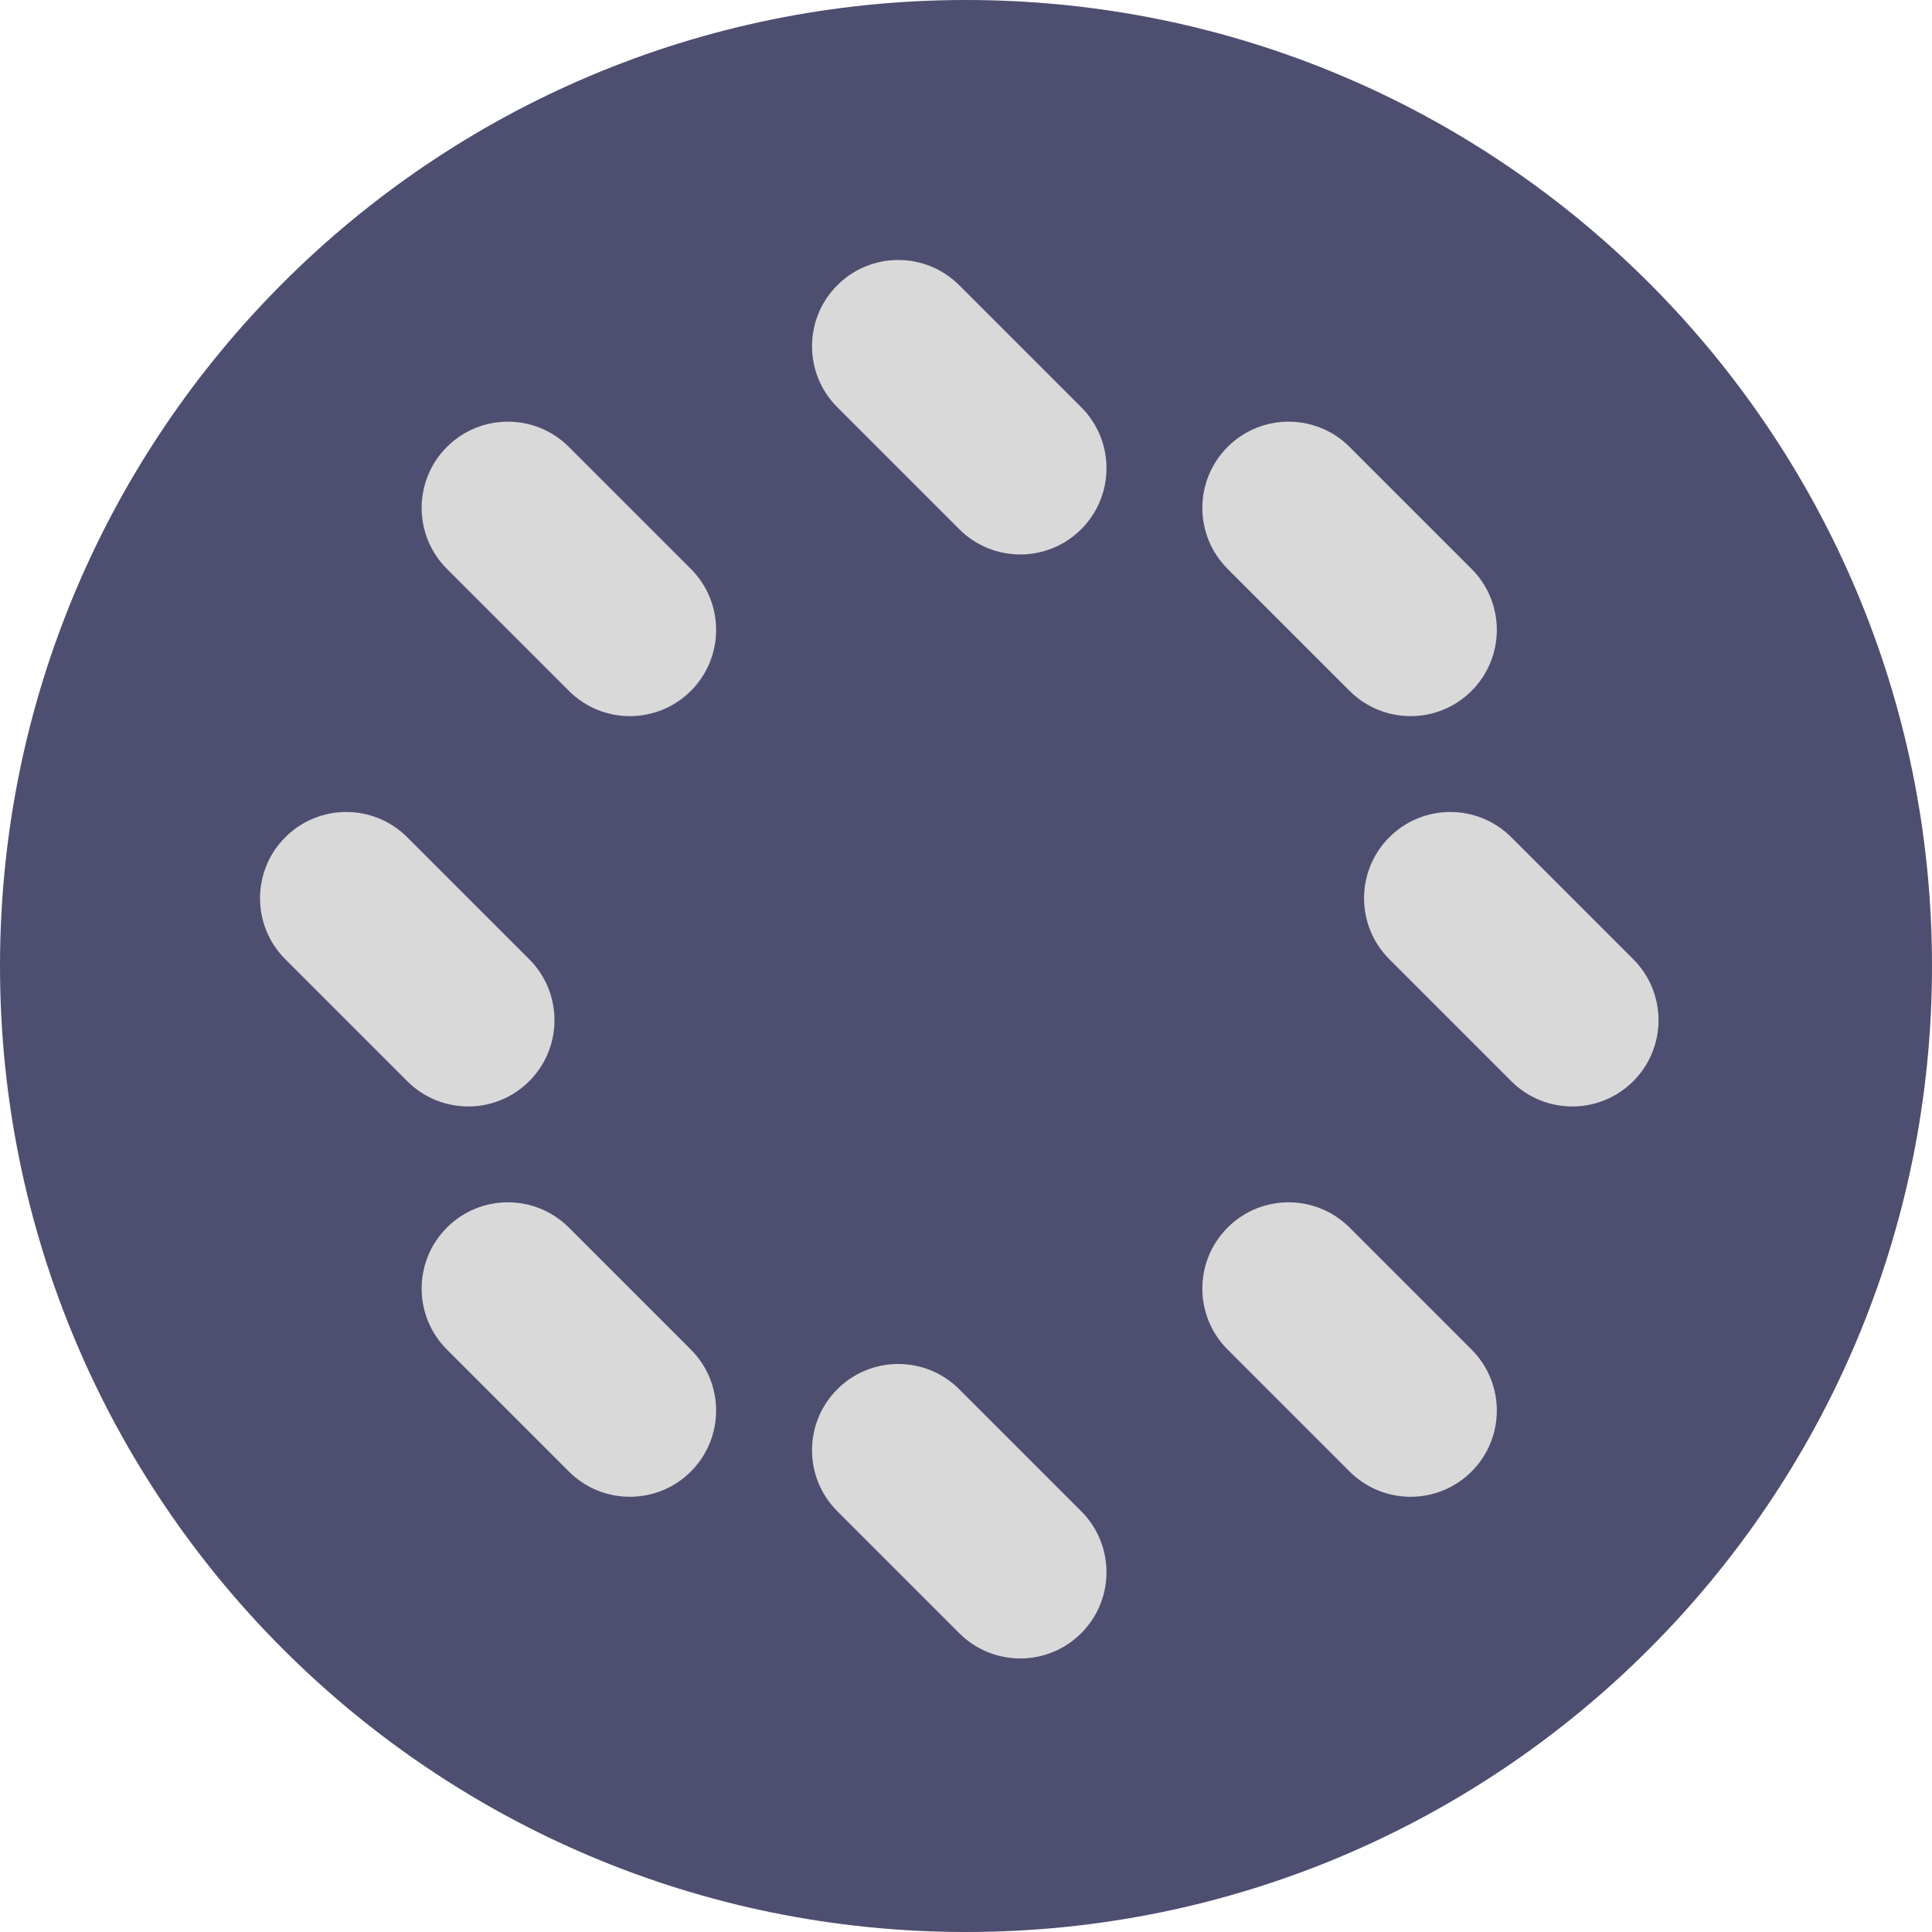
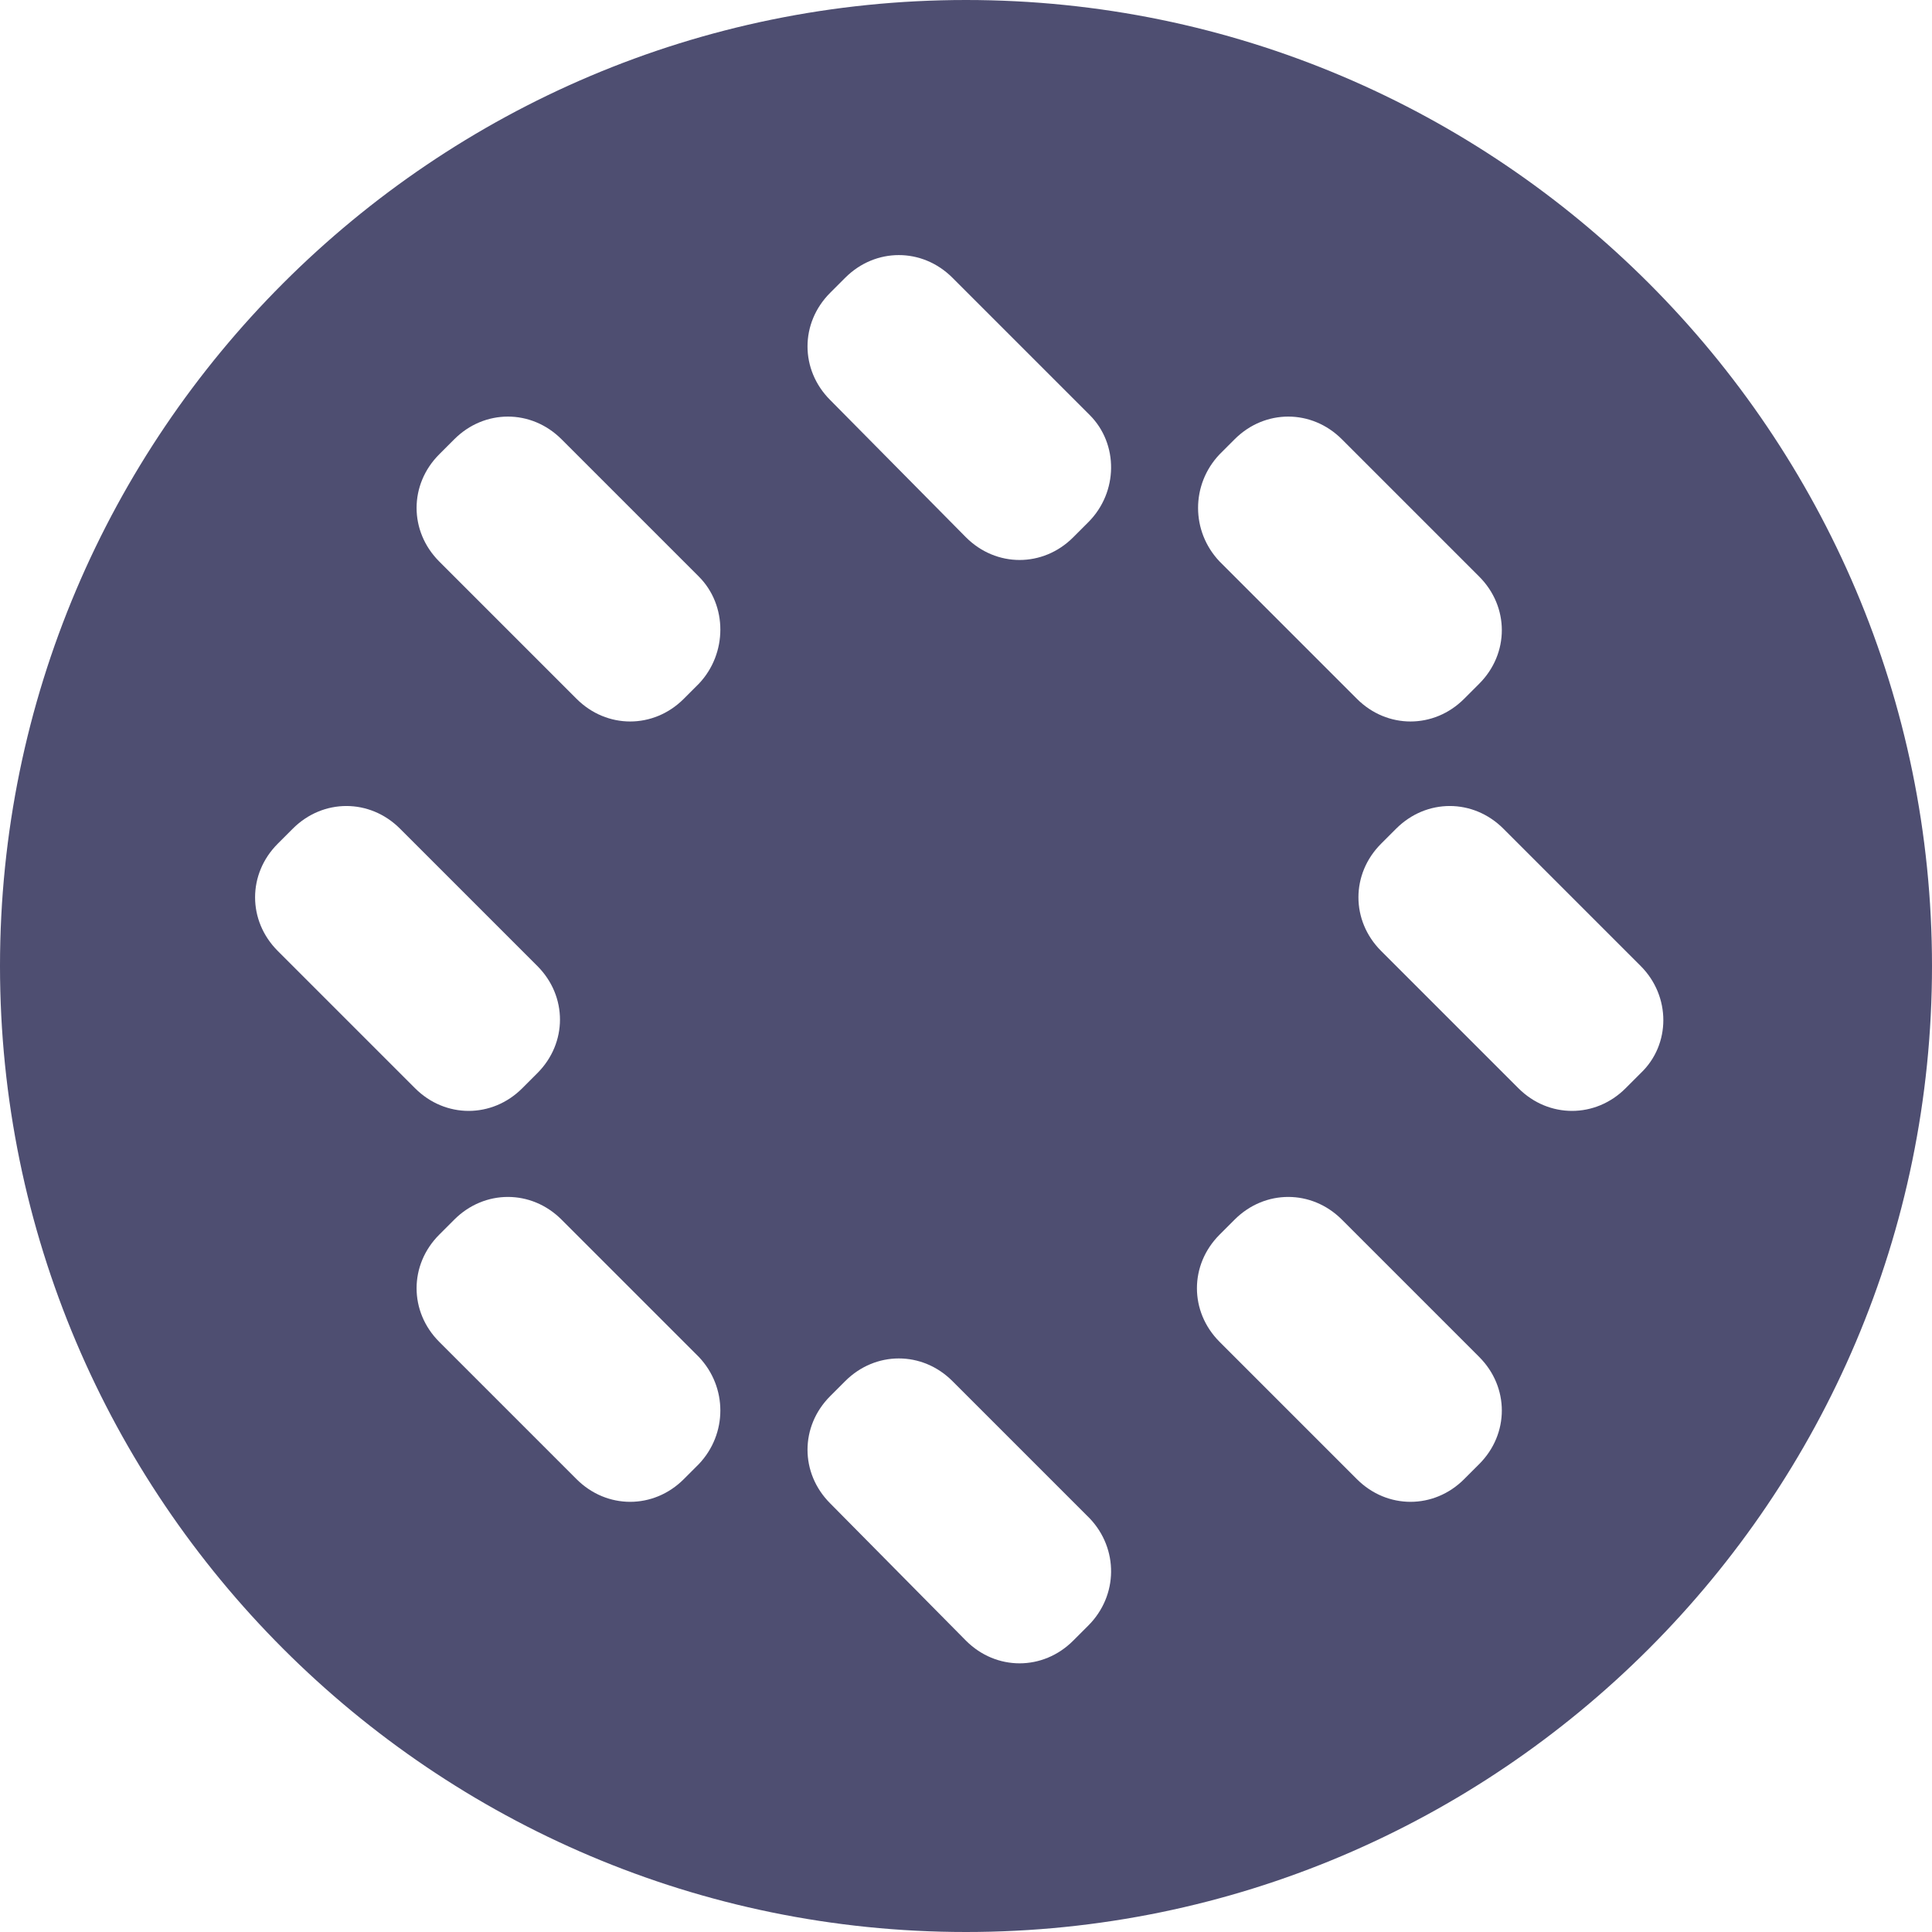
- <svg xmlns="http://www.w3.org/2000/svg" width="96" height="96" viewBox="0 0 96 96" fill="none">
-   <circle cx="48" cy="48" r="48" fill="#4E4E71" />
-   <rect x="66.004" y="44.633" width="8.571" height="17.143" rx="4.286" transform="rotate(-45 66.0039 44.6328)" fill="#D9D9D9" />
-   <rect x="57.969" y="64.028" width="8.571" height="17.143" rx="4.286" transform="rotate(-45 57.9688 64.0278)" fill="#D9D9D9" />
-   <rect x="38.574" y="72.061" width="8.571" height="17.143" rx="4.286" transform="rotate(-45 38.5742 72.0615)" fill="#D9D9D9" />
-   <rect x="19.176" y="64.028" width="8.571" height="17.143" rx="4.286" transform="rotate(-45 19.1758 64.0278)" fill="#D9D9D9" />
-   <rect x="11.145" y="44.633" width="8.571" height="17.143" rx="4.286" transform="rotate(-45 11.1445 44.6328)" fill="#D9D9D9" />
-   <rect x="19.176" y="25.238" width="8.571" height="17.143" rx="4.286" transform="rotate(-45 19.1758 25.2378)" fill="#D9D9D9" />
-   <rect x="38.574" y="17.204" width="8.571" height="17.143" rx="4.286" transform="rotate(-45 38.5742 17.2041)" fill="#D9D9D9" />
-   <rect x="57.969" y="25.238" width="8.571" height="17.143" rx="4.286" transform="rotate(-45 57.9688 25.2378)" fill="#D9D9D9" />
+ <svg xmlns="http://www.w3.org/2000/svg" version="1.1" id="codexe" x="0px" y="0px" viewBox="0 0 128 128" style="enable-background:new 0 0 128 128;" xml:space="preserve">
+   <style type="text/css">
+ 	.st0{fill:#4E4E71;}
+ </style>
+   <path id="icon" class="st0" d="M64,0C28.7,0,0,28.7,0,64c0,35.3,28.7,64,64,64s64-28.7,64-64C128,28.7,99.3,0,64,0z M80.8,30.1l1-1  c2-2,5.1-2,7.1,0l9.1,9.1c2,2,2,5.1,0,7.1l-1,1c-2,2-5.1,2-7.1,0l-9.1-9.1C78.9,35.2,78.9,32.1,80.8,30.1z M18.4,63  c-2-2-2-5.1,0-7.1l1-1c2-2,5.1-2,7.1,0l9.1,9.1c2,2,2,5.1,0,7.1l-1,1c-2,2-5.1,2-7.1,0L18.4,63z M46.3,97l-1,1c-2,2-5.1,2-7.1,0  l-9.1-9.1c-2-2-2-5.1,0-7.1l1-1c2-2,5.1-2,7.1,0l9.1,9.1C48.2,91.9,48.2,95,46.3,97z M46.3,45.3l-1,1c-2,2-5.1,2-7.1,0l-9.1-9.1  c-2-2-2-5.1,0-7.1l1-1c2-2,5.1-2,7.1,0l9.1,9.1C48.2,40.1,48.2,43.3,46.3,45.3z M72.1,107.7l-1,1c-2,2-5.1,2-7.1,0L55,99.6  c-2-2-2-5.1,0-7.1l1-1c2-2,5.1-2,7.1,0l9.1,9.1C74.1,102.6,74.1,105.7,72.1,107.7z M72.1,34.6l-1,1c-2,2-5.1,2-7.1,0L55,26.5  c-2-2-2-5.1,0-7.1l1-1c2-2,5.1-2,7.1,0l9.1,9.1C74.1,29.4,74.1,32.6,72.1,34.6z M98,97l-1,1c-2,2-5.1,2-7.1,0l-9.1-9.1  c-2-2-2-5.1,0-7.1l1-1c2-2,5.1-2,7.1,0l9.1,9.1C100,91.9,100,95,98,97z M108.7,71.1l-1,1c-2,2-5.1,2-7.1,0L91.5,63c-2-2-2-5.1,0-7.1  l1-1c2-2,5.1-2,7.1,0l9.1,9.1C110.7,66,110.7,69.2,108.7,71.1z" />
</svg>
